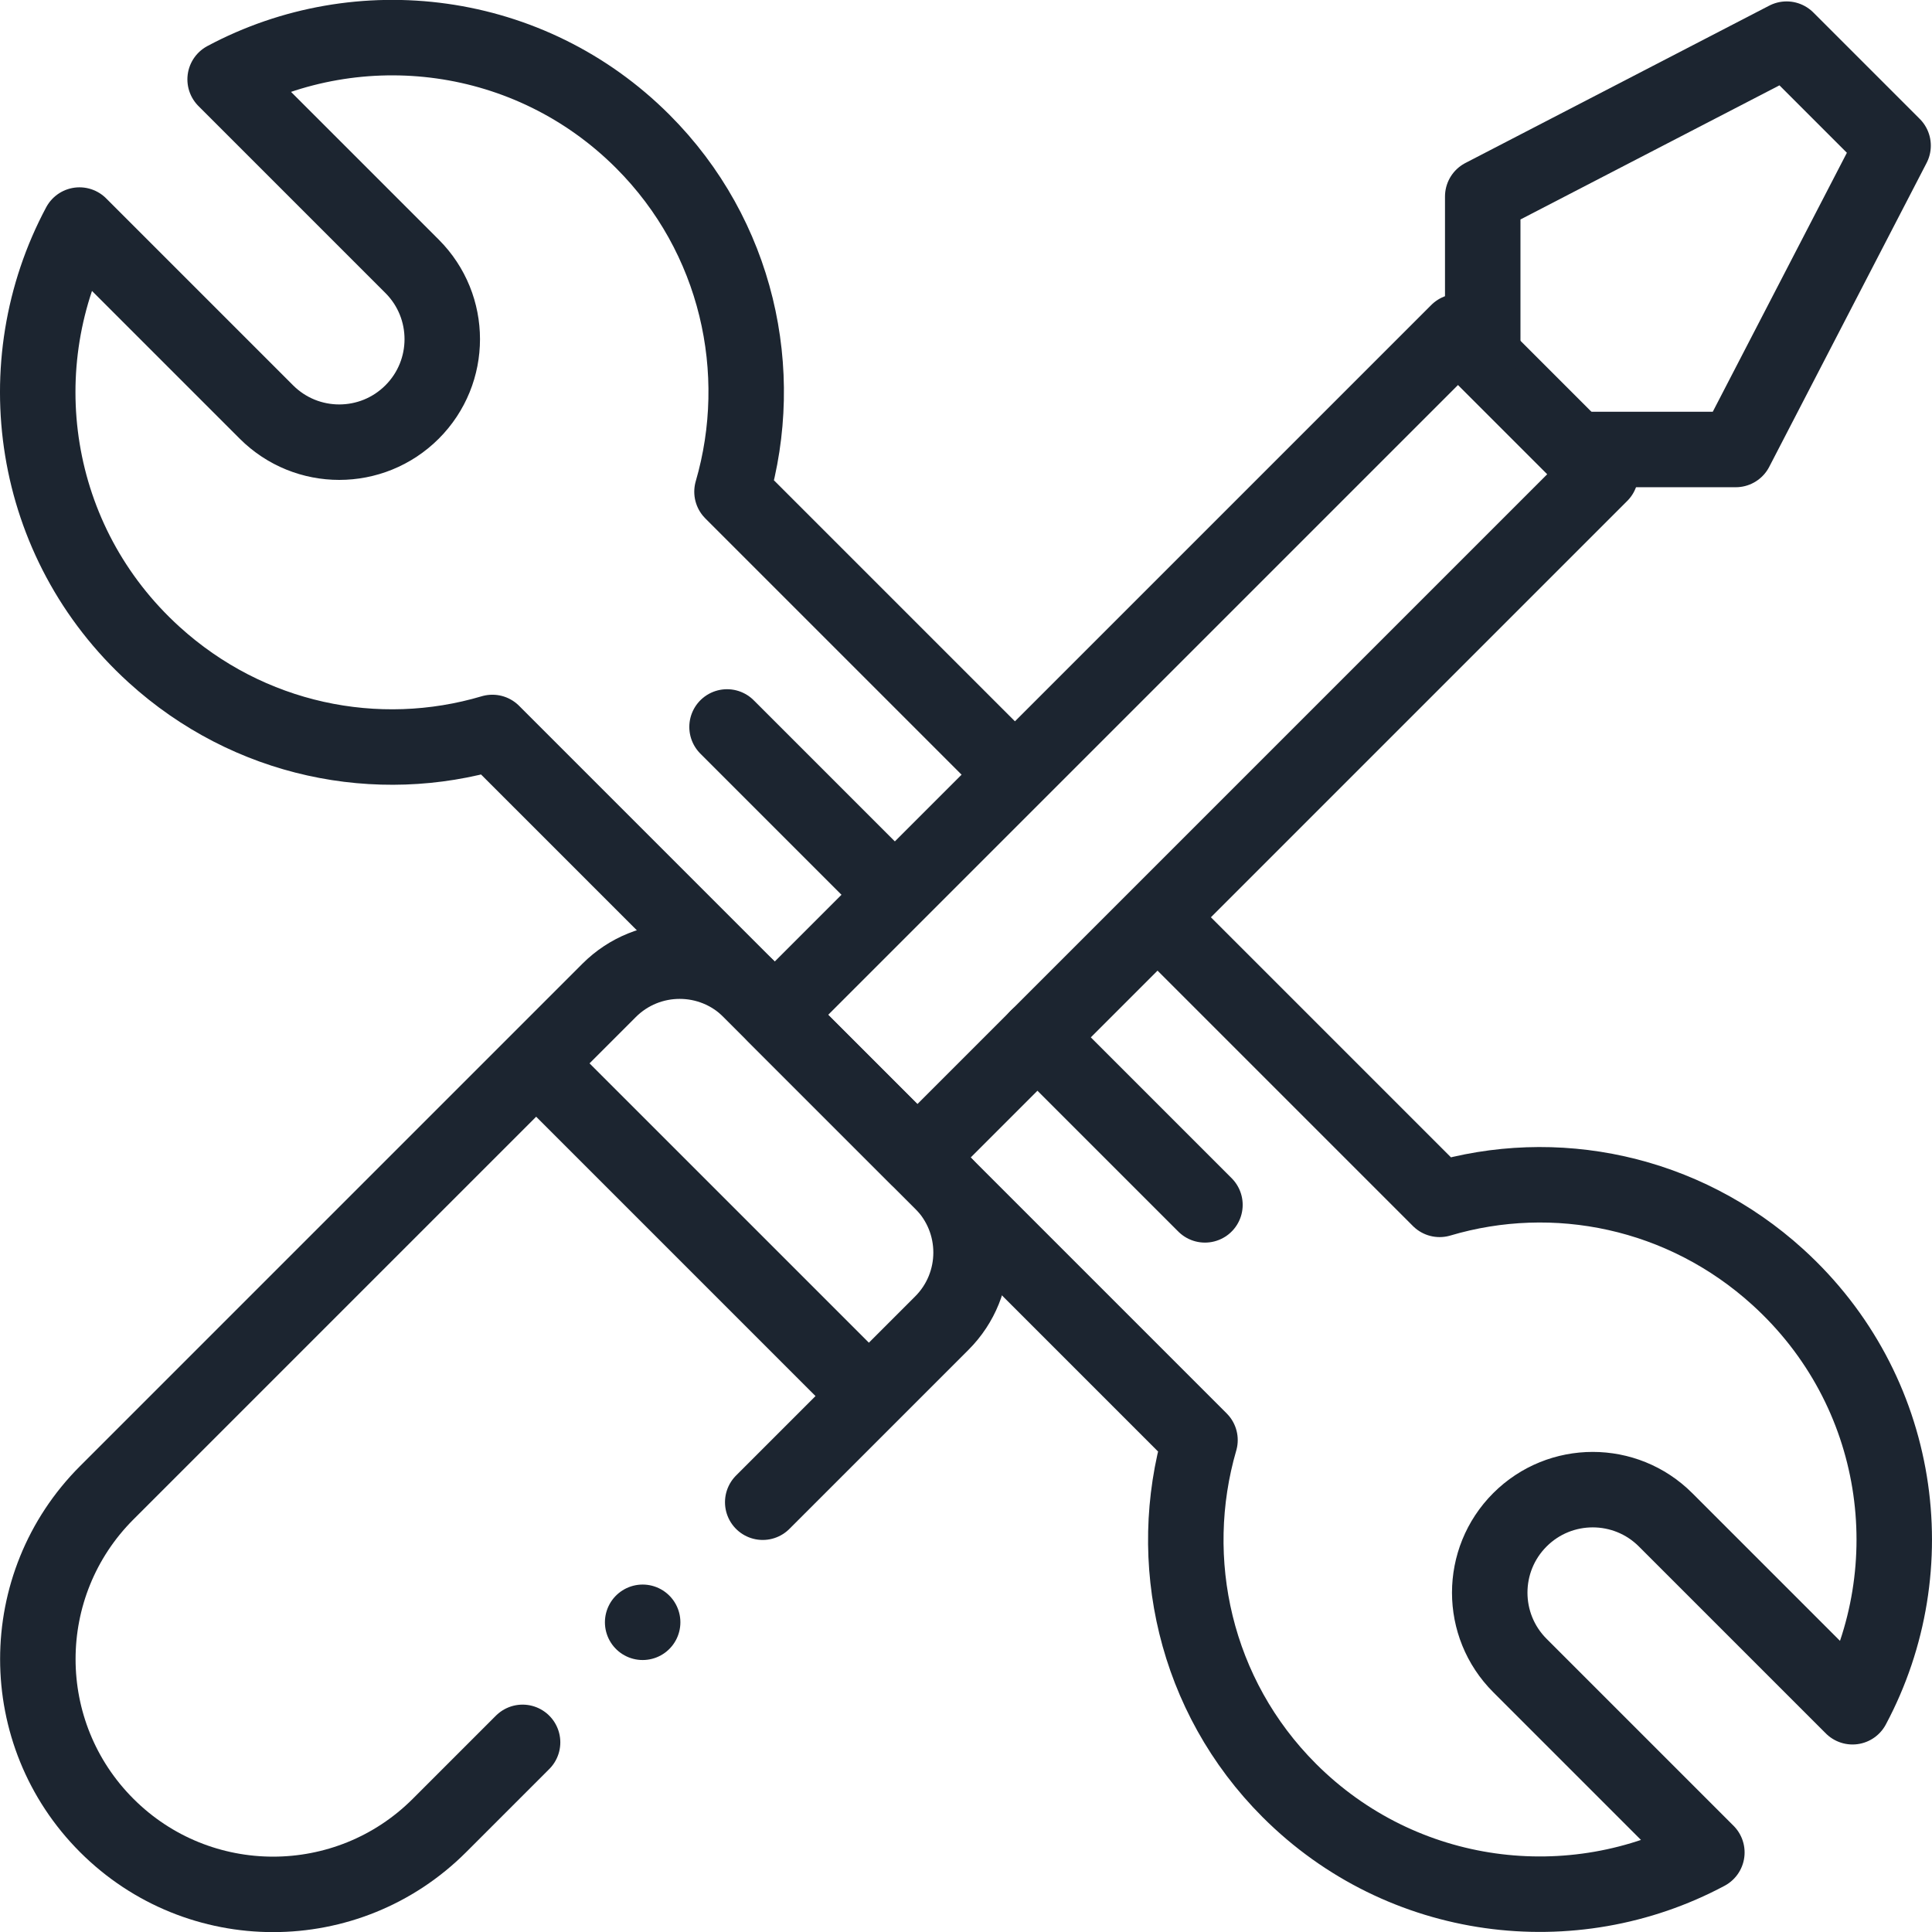
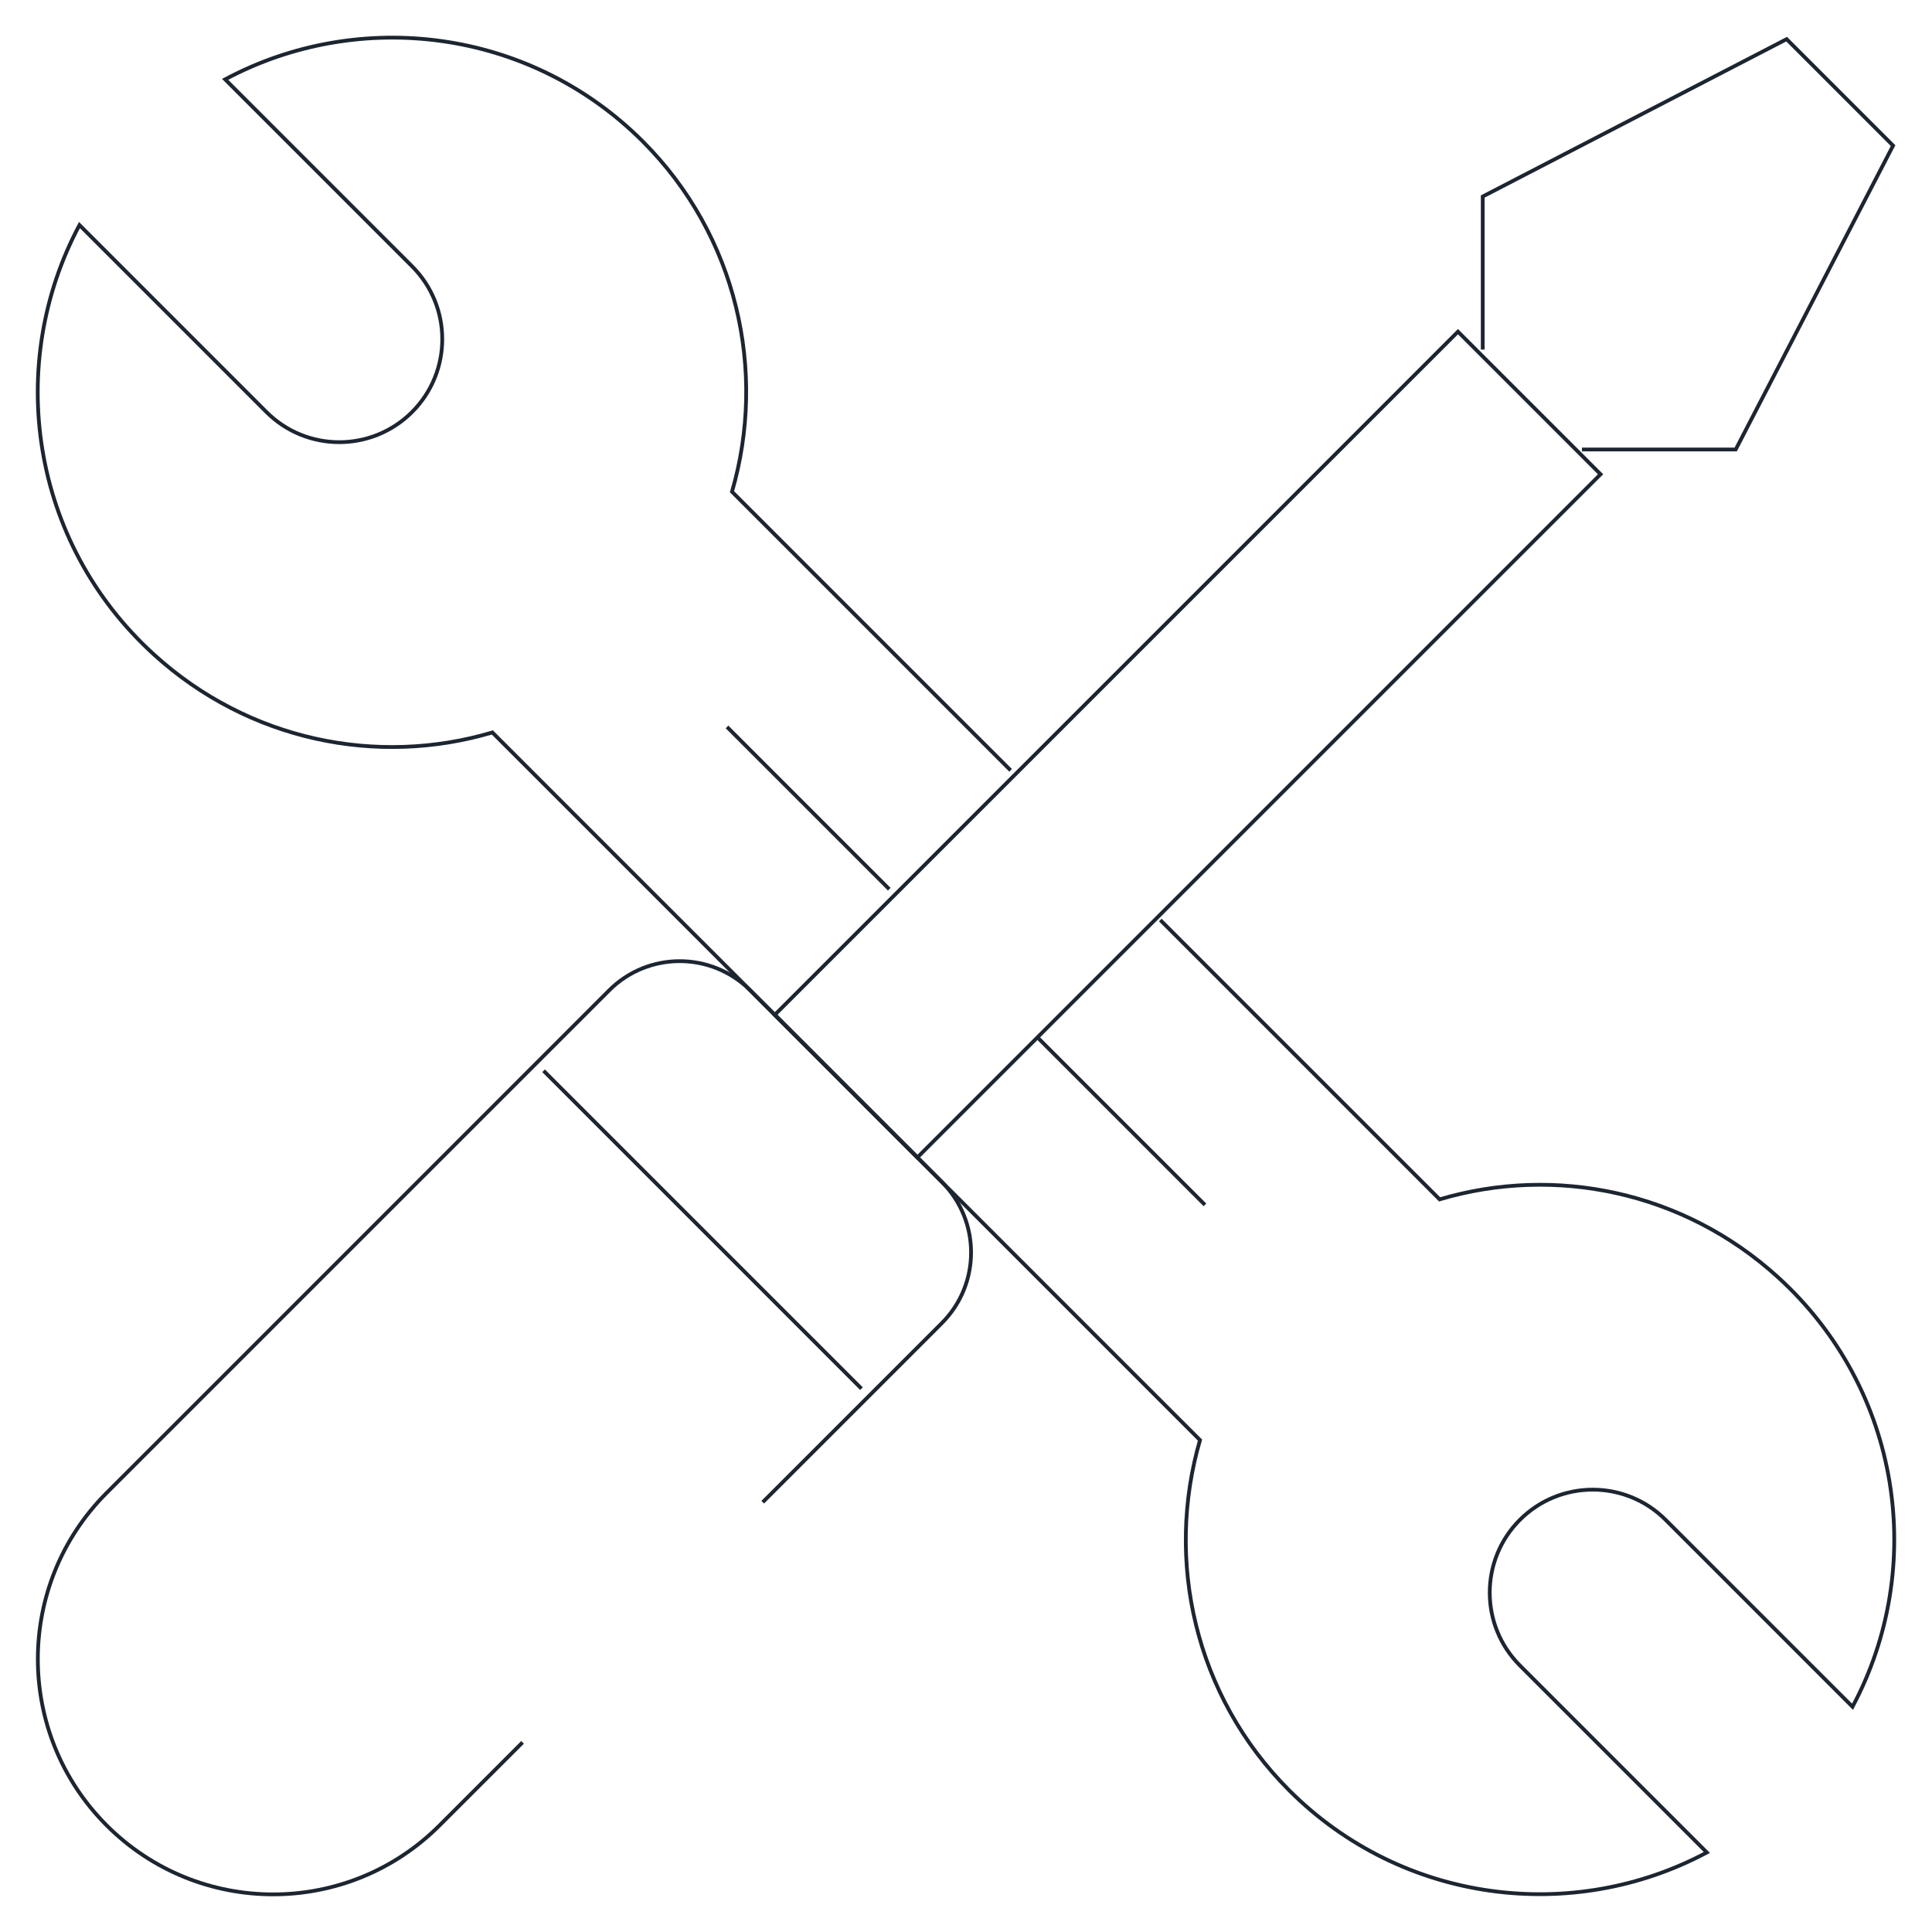
<svg xmlns="http://www.w3.org/2000/svg" version="1.1" width="512" height="512" x="0" y="0" viewBox="0 0 682.667 682.667" style="enable-background:new 0 0 512 512" xml:space="preserve" class="">
  <g>
    <defs>
      <clipPath id="a" clipPathUnits="userSpaceOnUse">
        <path d="M0 512h512V0H0Z" fill="#1c2530" opacity="1" data-original="#000000" />
      </clipPath>
    </defs>
-     <g clip-path="url(#a)" transform="matrix(1.33333 0 0 -1.33333 0 682.667)">
-       <path d="m0 0-73.836 73.837c9.264 31.846 1.451 67.737-23.657 92.846-29.967 29.966-75.133 35.43-110.669 16.436l49.548-49.548c10.661-10.66 10.661-27.945 0-38.606-10.661-10.661-27.946-10.661-38.607 0l-49.541 49.542c-19.676-36.815-13.11-83.963 19.762-113.84C-201.917 7.87-167.867.972-137.339 10.041L50.19-177.488c-9.264-31.847-1.452-67.738 23.657-92.847 29.966-29.966 75.133-35.43 110.668-16.436l-49.547 49.548c-10.661 10.661-10.661 27.945 0 38.606 10.661 10.661 27.945 10.661 38.606 0l49.541-49.541c19.676 36.814 13.111 83.962-19.762 113.839-25.082 22.797-59.132 29.696-89.66 20.626L39.669-39.669" style="stroke-width:20;stroke-linecap:round;stroke-linejoin:round;stroke-miterlimit:10;stroke-dasharray:none;stroke-opacity:1" transform="translate(267.823 307.851)" fill="none" stroke="#1c2530" stroke-width="20" stroke-linecap="round" stroke-linejoin="round" stroke-miterlimit="10" stroke-dasharray="none" stroke-opacity="" data-original="#000000" opacity="1" class="" />
-       <path d="m0 0 44.391-44.391" style="stroke-width:20;stroke-linecap:round;stroke-linejoin:round;stroke-miterlimit:10;stroke-dasharray:none;stroke-opacity:1" transform="translate(274.935 237.09)" fill="none" stroke="#1c2530" stroke-width="20" stroke-linecap="round" stroke-linejoin="round" stroke-miterlimit="10" stroke-dasharray="none" stroke-opacity="" data-original="#000000" opacity="1" class="" />
-       <path d="m0 0 42.99-42.99" style="stroke-width:20;stroke-linecap:round;stroke-linejoin:round;stroke-miterlimit:10;stroke-dasharray:none;stroke-opacity:1" transform="translate(192.674 319.351)" fill="none" stroke="#1c2530" stroke-width="20" stroke-linecap="round" stroke-linejoin="round" stroke-miterlimit="10" stroke-dasharray="none" stroke-opacity="" data-original="#000000" opacity="1" class="" />
-       <path d="m0 0 47.465 47.465c10.332 10.332 10.332 27.083 0 37.415l-50.759 50.759c-10.332 10.332-27.083 10.332-37.415 0L-173.84 2.508c-24.349-24.349-24.349-63.825 0-88.174v0c24.349-24.349 63.825-24.349 88.174 0L-63.64-63.64" style="stroke-width:20;stroke-linecap:round;stroke-linejoin:round;stroke-miterlimit:10;stroke-dasharray:none;stroke-opacity:1" transform="translate(202.13 113.897)" fill="none" stroke="#1c2530" stroke-width="20" stroke-linecap="round" stroke-linejoin="round" stroke-miterlimit="10" stroke-dasharray="none" stroke-opacity="" data-original="#000000" opacity="1" class="" />
-       <path d="m0 0-37.789 37.789-181.057-181.058 37.788-37.789z" style="stroke-width:20;stroke-linecap:round;stroke-linejoin:round;stroke-miterlimit:10;stroke-dasharray:none;stroke-opacity:1" transform="translate(424.168 386.32)" fill="none" stroke="#1c2530" stroke-width="20" stroke-linecap="round" stroke-linejoin="round" stroke-miterlimit="10" stroke-dasharray="none" stroke-opacity="" data-original="#000000" opacity="1" class="" />
-       <path d="m0 0 84.238-84.238" style="stroke-width:20;stroke-linecap:round;stroke-linejoin:round;stroke-miterlimit:10;stroke-dasharray:none;stroke-opacity:1" transform="translate(144.056 228.234)" fill="none" stroke="#1c2530" stroke-width="20" stroke-linecap="round" stroke-linejoin="round" stroke-miterlimit="10" stroke-dasharray="none" stroke-opacity="" data-original="#000000" opacity="1" class="" />
-       <path d="M0 0h40.748l41.705 80.534-28.216 28.215-80.533-41.705V26.478" style="stroke-width:20;stroke-linecap:round;stroke-linejoin:round;stroke-miterlimit:10;stroke-dasharray:none;stroke-opacity:1" transform="translate(419.236 392.88)" fill="none" stroke="#1c2530" stroke-width="20" stroke-linecap="round" stroke-linejoin="round" stroke-miterlimit="10" stroke-dasharray="none" stroke-opacity="" data-original="#000000" opacity="1" class="" />
-       <path d="M0 0v0" style="stroke-width:20;stroke-linecap:round;stroke-linejoin:round;stroke-miterlimit:10;stroke-dasharray:none;stroke-opacity:1" transform="translate(170.31 82.077)" fill="none" stroke="#1c2530" stroke-width="20" stroke-linecap="round" stroke-linejoin="round" stroke-miterlimit="10" stroke-dasharray="none" stroke-opacity="" data-original="#000000" opacity="1" class="" />
+     <g clipPath="url(#a)" transform="matrix(1.33333 0 0 -1.33333 0 682.667)">
+       <path d="m0 0-73.836 73.837c9.264 31.846 1.451 67.737-23.657 92.846-29.967 29.966-75.133 35.43-110.669 16.436l49.548-49.548c10.661-10.66 10.661-27.945 0-38.606-10.661-10.661-27.946-10.661-38.607 0l-49.541 49.542c-19.676-36.815-13.11-83.963 19.762-113.84C-201.917 7.87-167.867.972-137.339 10.041L50.19-177.488c-9.264-31.847-1.452-67.738 23.657-92.847 29.966-29.966 75.133-35.43 110.668-16.436l-49.547 49.548c-10.661 10.661-10.661 27.945 0 38.606 10.661 10.661 27.945 10.661 38.606 0l49.541-49.541c19.676 36.814 13.111 83.962-19.762 113.839-25.082 22.797-59.132 29.696-89.66 20.626L39.669-39.669" style="strokeWidth:20;strokeLinecap:round;strokeLinejoin:round;stroke-miterlimit:10;stroke-dasharray:none;stroke-opacity:1" transform="translate(267.823 307.851)" fill="none" stroke="#1c2530" strokeWidth="20" strokeLinecap="round" strokeLinejoin="round" stroke-miterlimit="10" stroke-dasharray="none" stroke-opacity="" data-original="#000000" opacity="1" class="" />
+       <path d="m0 0 44.391-44.391" style="strokeWidth:20;strokeLinecap:round;strokeLinejoin:round;stroke-miterlimit:10;stroke-dasharray:none;stroke-opacity:1" transform="translate(274.935 237.09)" fill="none" stroke="#1c2530" strokeWidth="20" strokeLinecap="round" strokeLinejoin="round" stroke-miterlimit="10" stroke-dasharray="none" stroke-opacity="" data-original="#000000" opacity="1" class="" />
+       <path d="m0 0 42.99-42.99" style="strokeWidth:20;strokeLinecap:round;strokeLinejoin:round;stroke-miterlimit:10;stroke-dasharray:none;stroke-opacity:1" transform="translate(192.674 319.351)" fill="none" stroke="#1c2530" strokeWidth="20" strokeLinecap="round" strokeLinejoin="round" stroke-miterlimit="10" stroke-dasharray="none" stroke-opacity="" data-original="#000000" opacity="1" class="" />
+       <path d="m0 0 47.465 47.465c10.332 10.332 10.332 27.083 0 37.415l-50.759 50.759c-10.332 10.332-27.083 10.332-37.415 0L-173.84 2.508c-24.349-24.349-24.349-63.825 0-88.174v0c24.349-24.349 63.825-24.349 88.174 0L-63.64-63.64" style="strokeWidth:20;strokeLinecap:round;strokeLinejoin:round;stroke-miterlimit:10;stroke-dasharray:none;stroke-opacity:1" transform="translate(202.13 113.897)" fill="none" stroke="#1c2530" strokeWidth="20" strokeLinecap="round" strokeLinejoin="round" stroke-miterlimit="10" stroke-dasharray="none" stroke-opacity="" data-original="#000000" opacity="1" class="" />
+       <path d="m0 0-37.789 37.789-181.057-181.058 37.788-37.789z" style="strokeWidth:20;strokeLinecap:round;strokeLinejoin:round;stroke-miterlimit:10;stroke-dasharray:none;stroke-opacity:1" transform="translate(424.168 386.32)" fill="none" stroke="#1c2530" strokeWidth="20" strokeLinecap="round" strokeLinejoin="round" stroke-miterlimit="10" stroke-dasharray="none" stroke-opacity="" data-original="#000000" opacity="1" class="" />
+       <path d="m0 0 84.238-84.238" style="strokeWidth:20;strokeLinecap:round;strokeLinejoin:round;stroke-miterlimit:10;stroke-dasharray:none;stroke-opacity:1" transform="translate(144.056 228.234)" fill="none" stroke="#1c2530" strokeWidth="20" strokeLinecap="round" strokeLinejoin="round" stroke-miterlimit="10" stroke-dasharray="none" stroke-opacity="" data-original="#000000" opacity="1" class="" />
+       <path d="M0 0h40.748l41.705 80.534-28.216 28.215-80.533-41.705V26.478" style="strokeWidth:20;strokeLinecap:round;strokeLinejoin:round;stroke-miterlimit:10;stroke-dasharray:none;stroke-opacity:1" transform="translate(419.236 392.88)" fill="none" stroke="#1c2530" strokeWidth="20" strokeLinecap="round" strokeLinejoin="round" stroke-miterlimit="10" stroke-dasharray="none" stroke-opacity="" data-original="#000000" opacity="1" class="" />
+       <path d="M0 0v0" style="strokeWidth:20;strokeLinecap:round;strokeLinejoin:round;stroke-miterlimit:10;stroke-dasharray:none;stroke-opacity:1" transform="translate(170.31 82.077)" fill="none" stroke="#1c2530" strokeWidth="20" strokeLinecap="round" strokeLinejoin="round" stroke-miterlimit="10" stroke-dasharray="none" stroke-opacity="" data-original="#000000" opacity="1" class="" />
    </g>
  </g>
</svg>
